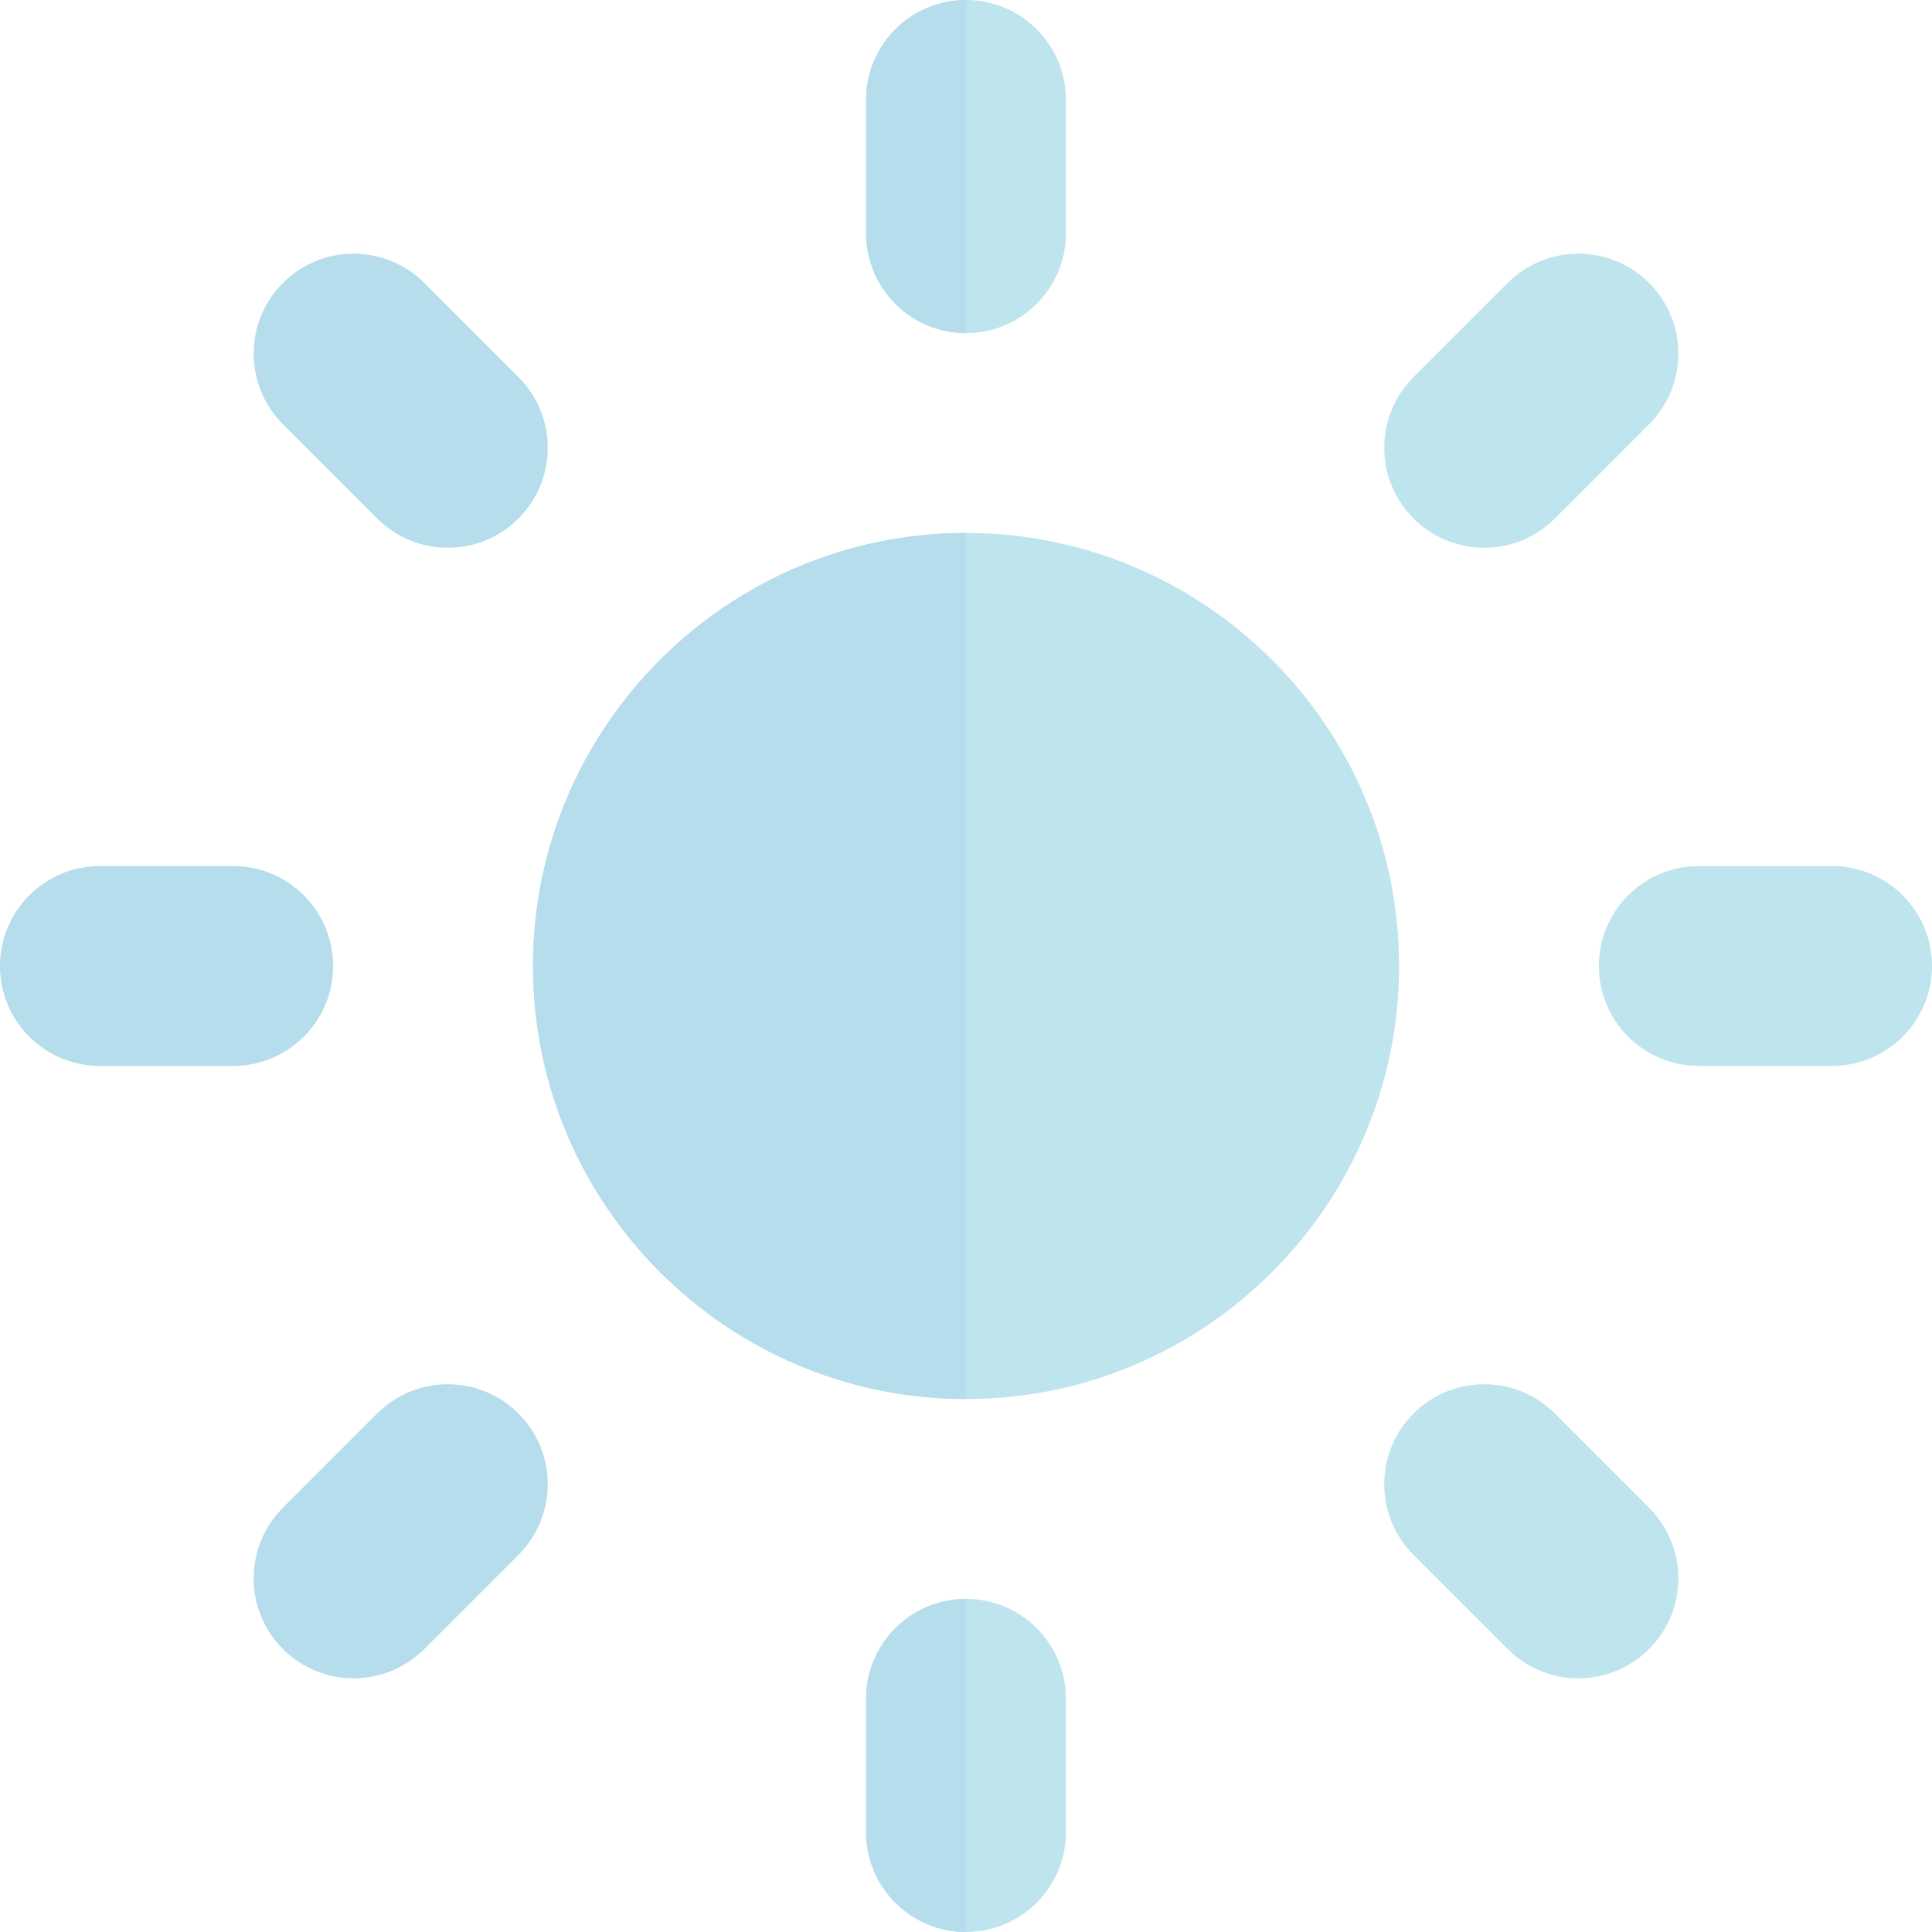
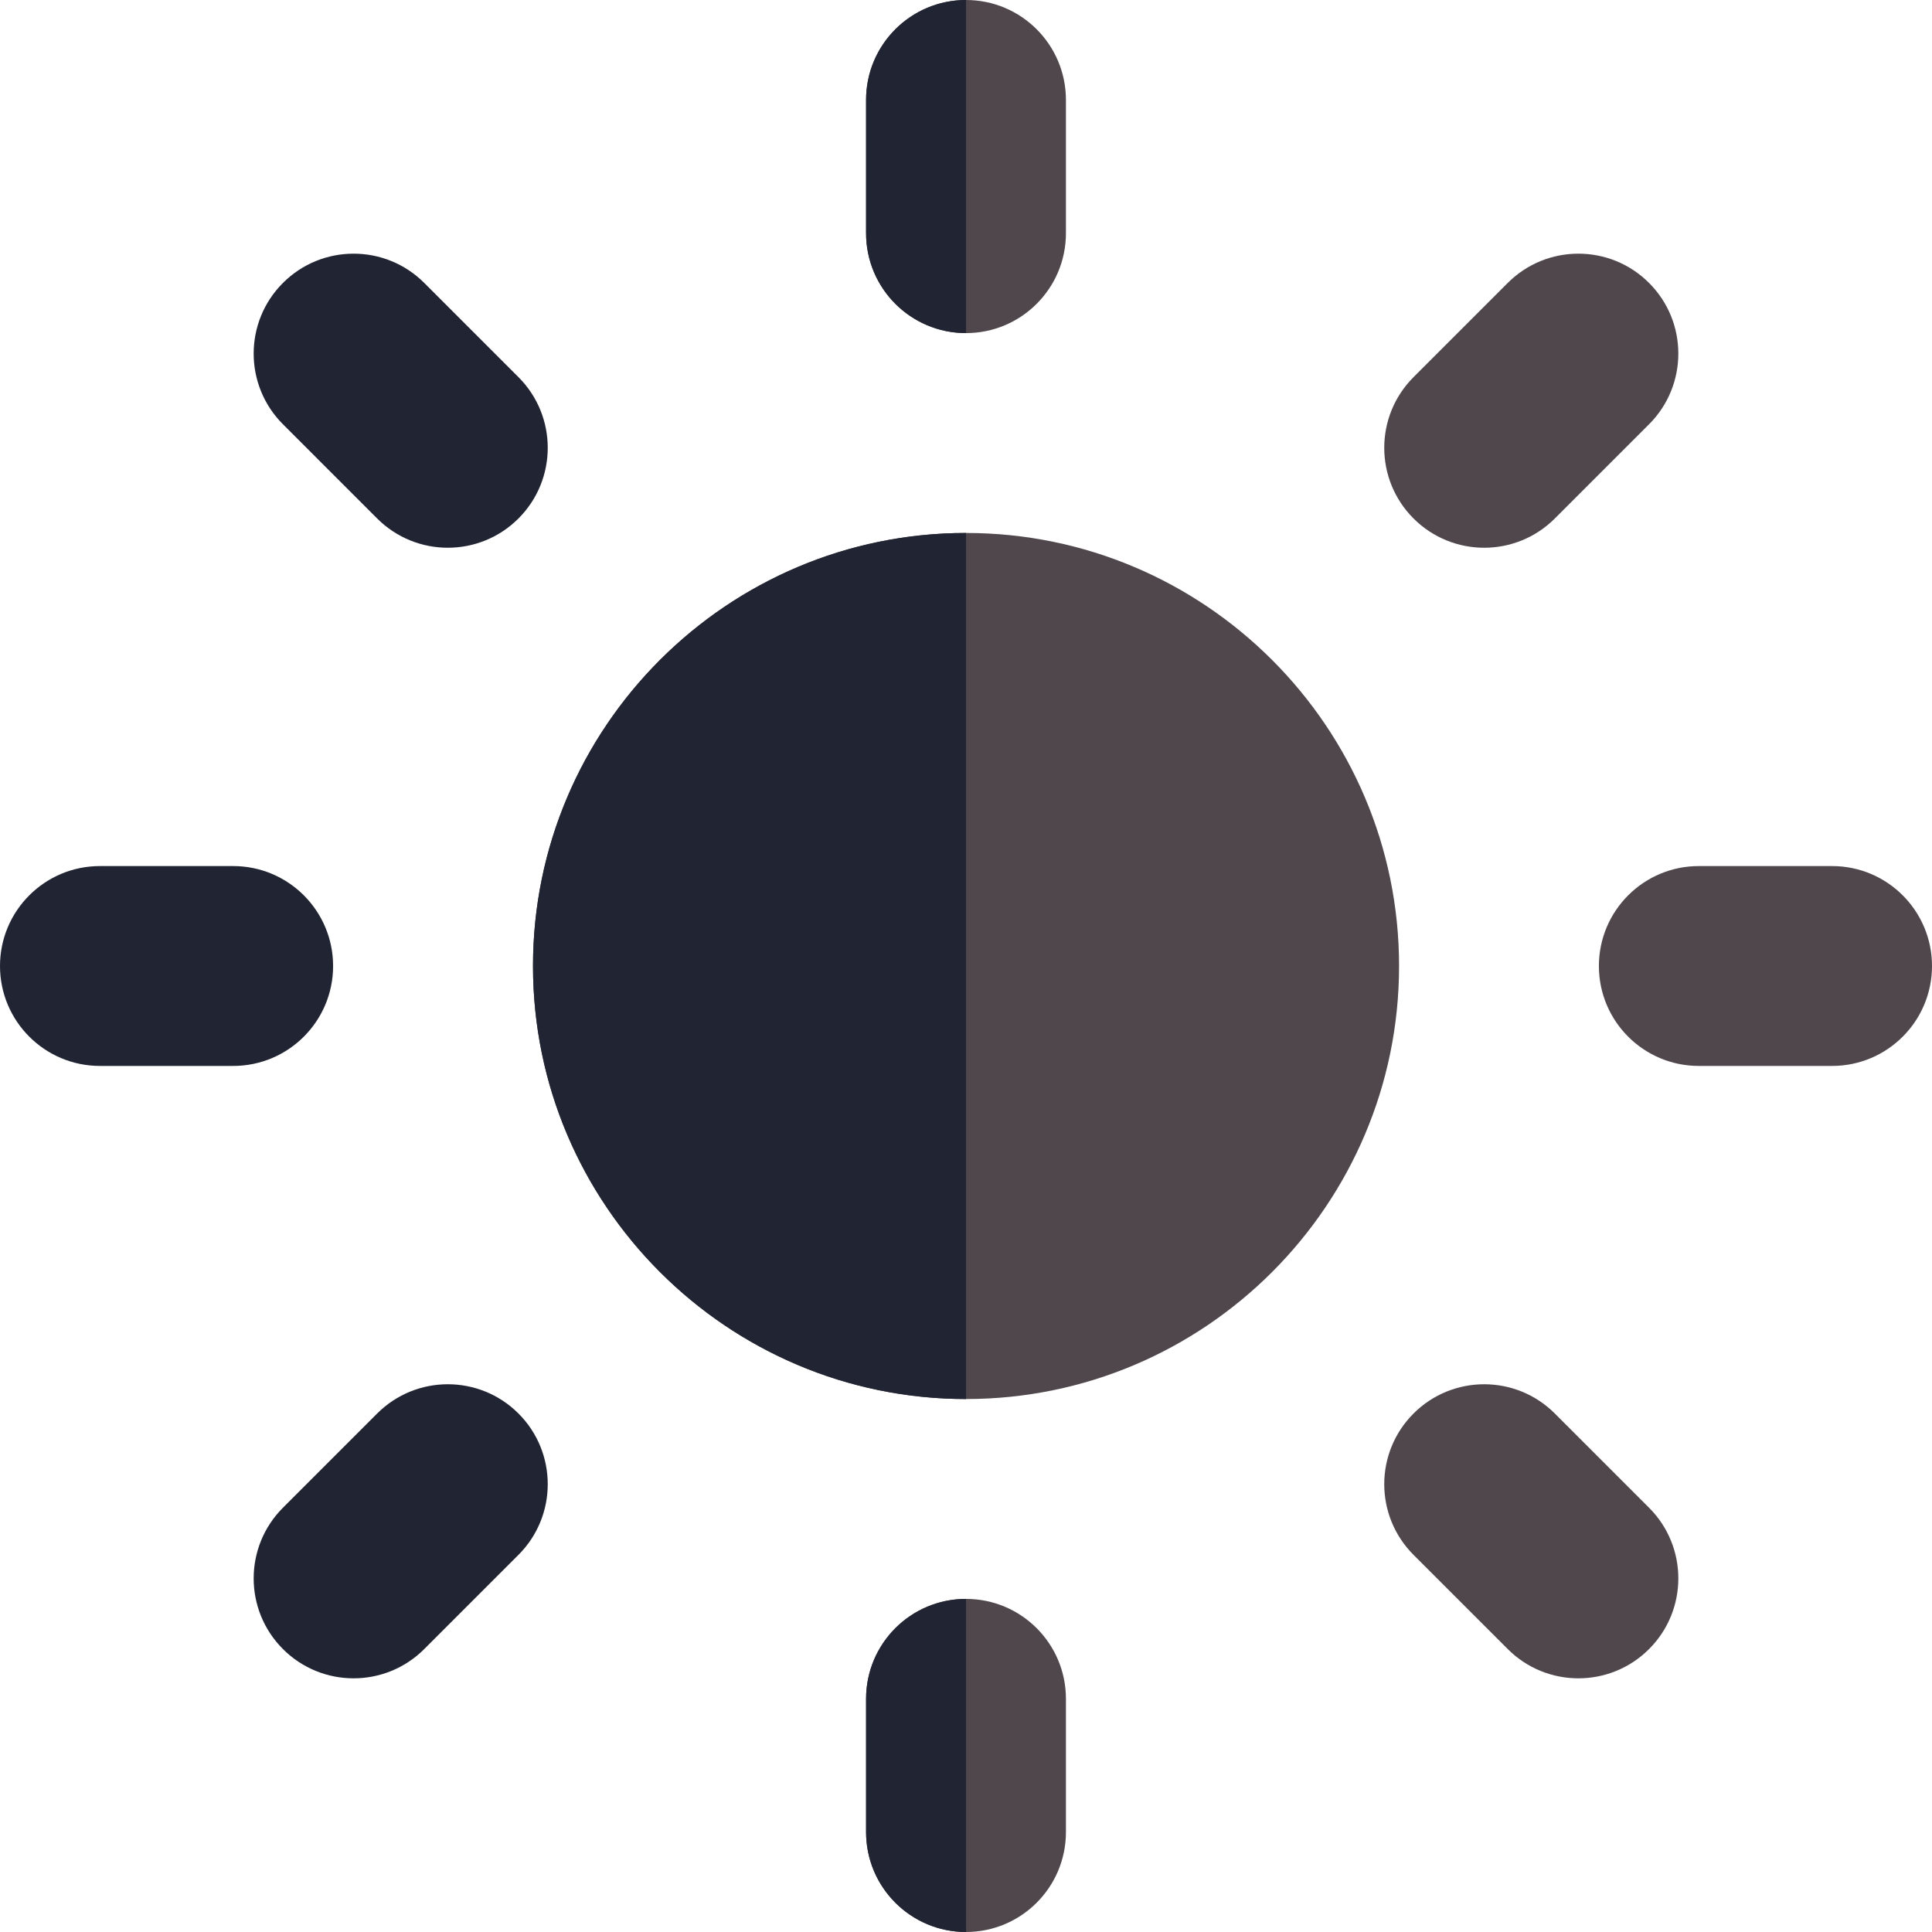
<svg xmlns="http://www.w3.org/2000/svg" height="800px" width="800px" version="1.1" id="Layer_1" viewBox="0 0 512 512" xml:space="preserve">
  <g>
-     <path style="fill:#bee4ed;" d="M256.007,423.724c-0.004,0-0.004,0-0.007,0c-14.626,0-26.483,11.857-26.483,26.483v35.31   C229.517,500.143,241.374,512,256,512c0.004,0,0.004,0,0.007,0c14.622-0.004,26.476-11.859,26.476-26.483v-35.31   C282.483,435.583,270.629,423.728,256.007,423.724z" />
-     <path style="fill:#bee4ed;" d="M256.007,0c-0.004,0-0.004,0-0.007,0c-14.626,0-26.483,11.857-26.483,26.483v35.31   c0,14.626,11.857,26.483,26.483,26.483c0.004,0,0.004,0,0.007,0c14.622-0.004,26.476-11.859,26.476-26.483v-35.31   C282.483,11.859,270.629,0.004,256.007,0z" />
-     <path style="fill:#bee4ed;" d="M256.007,141.241h-0.004c-63.276,0-114.755,51.481-114.755,114.759s51.479,114.759,114.755,114.759   h0.004c63.278-0.002,114.759-51.481,114.759-114.759C370.766,192.724,319.285,141.243,256.007,141.241z" />
+     <path style="fill:#4f474b;" d="M256.007,423.724c-0.004,0-0.004,0-0.007,0c-14.626,0-26.483,11.857-26.483,26.483v35.31   C229.517,500.143,241.374,512,256,512c0.004,0,0.004,0,0.007,0c14.622-0.004,26.476-11.859,26.476-26.483v-35.31   C282.483,435.583,270.629,423.728,256.007,423.724z" />
+     <path style="fill:#4f474b;" d="M256.007,0c-0.004,0-0.004,0-0.007,0c-14.626,0-26.483,11.857-26.483,26.483v35.31   c0,14.626,11.857,26.483,26.483,26.483c0.004,0,0.004,0,0.007,0c14.622-0.004,26.476-11.859,26.476-26.483v-35.31   C282.483,11.859,270.629,0.004,256.007,0z" />
+     <path style="fill:#4f474b;" d="M256.007,141.241h-0.004c-63.276,0-114.755,51.481-114.755,114.759s51.479,114.759,114.755,114.759   h0.004c63.278-0.002,114.759-51.481,114.759-114.759C370.766,192.724,319.285,141.243,256.007,141.241z" />
  </g>
  <g>
-     <path style="fill:#b6ddec;" d="M256.004,141.241c-63.276,0-114.755,51.481-114.755,114.76c0,63.278,51.479,114.757,114.755,114.757   h0.004V141.241H256.004z" />
-     <path style="fill:#b6ddec;" d="M256.007,88.276V0c-0.004,0-0.004,0-0.007,0c-14.626,0-26.483,11.857-26.483,26.483v35.31   c0,14.626,11.857,26.483,26.483,26.483C256.004,88.276,256.004,88.276,256.007,88.276z" />
-     <path style="fill:#b6ddec;" d="M256,423.724c-14.626,0-26.483,11.857-26.483,26.483v35.31C229.517,500.143,241.374,512,256,512   c0.004,0,0.004,0,0.007,0v-88.276C256.004,423.724,256.004,423.724,256,423.724z" />
+     <path style="fill:#212433;" d="M256.004,141.241c-63.276,0-114.755,51.481-114.755,114.76c0,63.278,51.479,114.757,114.755,114.757   h0.004V141.241H256.004z" />
+     <path style="fill:#212433;" d="M256.007,88.276V0c-0.004,0-0.004,0-0.007,0c-14.626,0-26.483,11.857-26.483,26.483v35.31   c0,14.626,11.857,26.483,26.483,26.483C256.004,88.276,256.004,88.276,256.007,88.276z" />
+     <path style="fill:#212433;" d="M256,423.724c-14.626,0-26.483,11.857-26.483,26.483v35.31C229.517,500.143,241.374,512,256,512   c0.004,0,0.004,0,0.007,0v-88.276C256.004,423.724,256.004,423.724,256,423.724z" />
  </g>
-   <path style="fill:#bee4ed;" d="M423.724,256c0,14.626,11.857,26.483,26.483,26.483h35.31C500.143,282.483,512,270.626,512,256  c0-14.626-11.857-26.483-26.483-26.483h-35.31C435.581,229.517,423.724,241.374,423.724,256z" />
-   <path style="fill:#b6ddec;" d="M26.483,282.483h35.31c14.626,0,26.483-11.857,26.483-26.483c0-14.626-11.857-26.483-26.483-26.483  h-35.31C11.857,229.517,0,241.374,0,256C0,270.626,11.857,282.483,26.483,282.483z" />
-   <path style="fill:#bee4ed;" d="M399.567,74.98l-24.97,24.968c-10.342,10.342-10.342,27.11,0,37.452  c5.171,5.171,11.949,7.758,18.725,7.758s13.556-2.586,18.725-7.756l24.97-24.968c10.342-10.342,10.342-27.11,0-37.452  C426.68,64.637,409.911,64.637,399.567,74.98z" />
-   <path style="fill:#b6ddec;" d="M99.949,374.597l-24.968,24.968c-10.342,10.342-10.342,27.109,0,37.452  c5.171,5.171,11.949,7.756,18.725,7.756s13.556-2.586,18.725-7.756l24.97-24.968c10.342-10.342,10.342-27.11,0-37.452  C127.061,364.256,110.292,364.254,99.949,374.597z" />
-   <path style="fill:#bee4ed;" d="M399.567,437.018c5.171,5.171,11.949,7.756,18.725,7.756c6.778,0,13.556-2.585,18.727-7.756  c10.342-10.342,10.342-27.11,0-37.452l-24.97-24.968c-10.341-10.341-27.11-10.341-37.452,0.002  c-10.342,10.342-10.342,27.109,0,37.452L399.567,437.018z" />
-   <path style="fill:#b6ddec;" d="M99.949,137.401c5.171,5.171,11.949,7.756,18.727,7.756c6.778,0,13.556-2.586,18.725-7.758  c10.342-10.342,10.342-27.11,0-37.452L112.433,74.98c-10.341-10.341-27.11-10.341-37.452,0c-10.342,10.342-10.342,27.11,0,37.452  L99.949,137.401z" />
+   <path style="fill:#4f474b;" d="M423.724,256c0,14.626,11.857,26.483,26.483,26.483h35.31C500.143,282.483,512,270.626,512,256  c0-14.626-11.857-26.483-26.483-26.483h-35.31C435.581,229.517,423.724,241.374,423.724,256z" />
+   <path style="fill:#212433;" d="M26.483,282.483h35.31c14.626,0,26.483-11.857,26.483-26.483c0-14.626-11.857-26.483-26.483-26.483  h-35.31C11.857,229.517,0,241.374,0,256C0,270.626,11.857,282.483,26.483,282.483z" />
+   <path style="fill:#4f474b;" d="M399.567,74.98l-24.97,24.968c-10.342,10.342-10.342,27.11,0,37.452  c5.171,5.171,11.949,7.758,18.725,7.758s13.556-2.586,18.725-7.756l24.97-24.968c10.342-10.342,10.342-27.11,0-37.452  C426.68,64.637,409.911,64.637,399.567,74.98z" />
+   <path style="fill:#212433;" d="M99.949,374.597l-24.968,24.968c-10.342,10.342-10.342,27.109,0,37.452  c5.171,5.171,11.949,7.756,18.725,7.756s13.556-2.586,18.725-7.756l24.97-24.968c10.342-10.342,10.342-27.11,0-37.452  C127.061,364.256,110.292,364.254,99.949,374.597z" />
+   <path style="fill:#4f474b;" d="M399.567,437.018c5.171,5.171,11.949,7.756,18.725,7.756c6.778,0,13.556-2.585,18.727-7.756  c10.342-10.342,10.342-27.11,0-37.452l-24.97-24.968c-10.341-10.341-27.11-10.341-37.452,0.002  c-10.342,10.342-10.342,27.109,0,37.452L399.567,437.018z" />
+   <path style="fill:#212433;" d="M99.949,137.401c5.171,5.171,11.949,7.756,18.727,7.756c6.778,0,13.556-2.586,18.725-7.758  c10.342-10.342,10.342-27.11,0-37.452L112.433,74.98c-10.341-10.341-27.11-10.341-37.452,0c-10.342,10.342-10.342,27.11,0,37.452  L99.949,137.401z" />
</svg>
